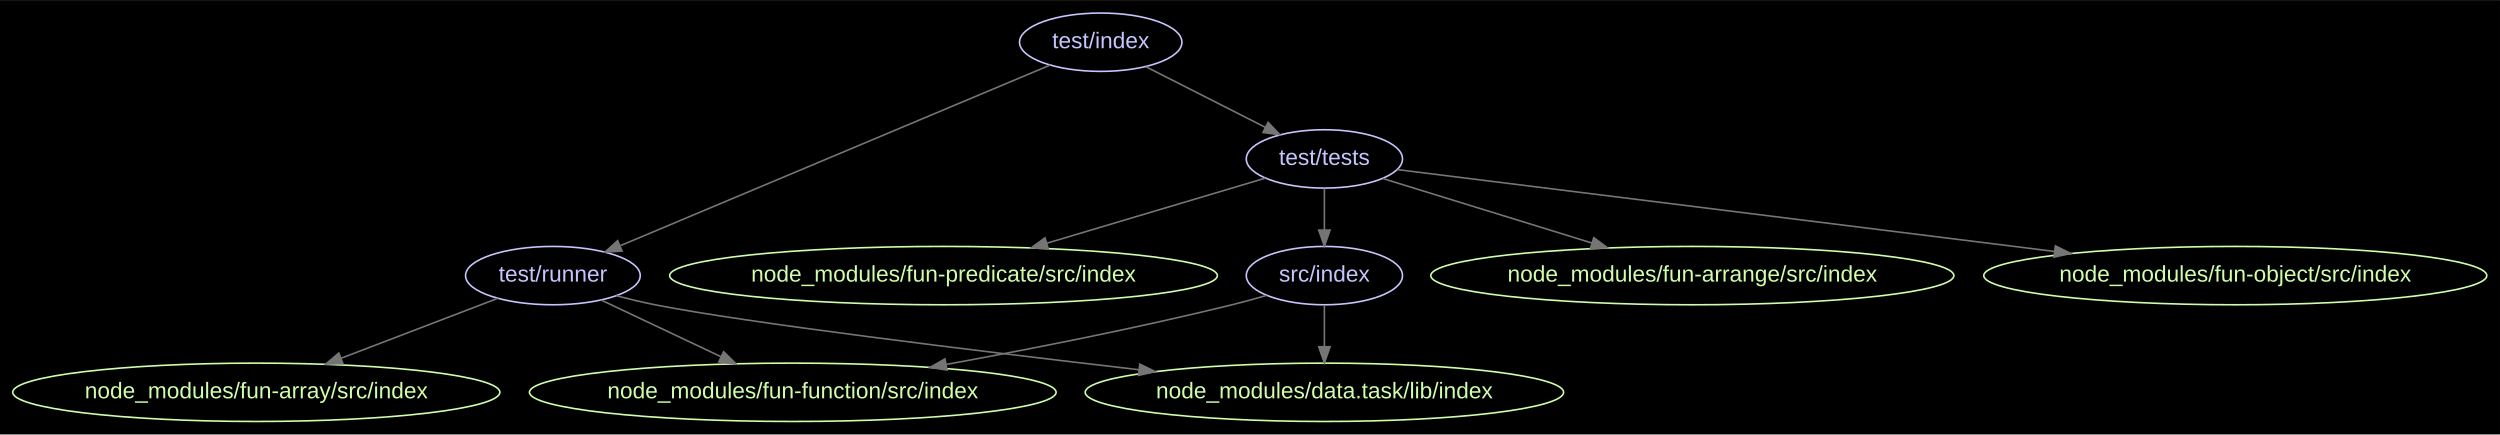
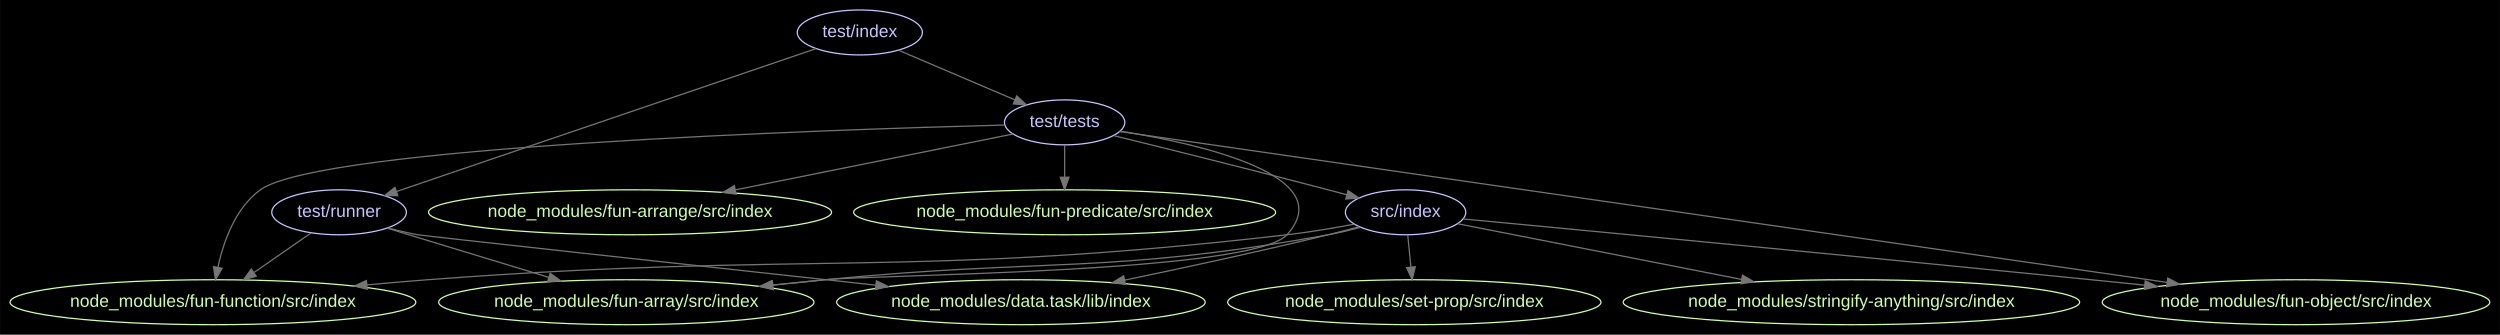
- <svg xmlns="http://www.w3.org/2000/svg" width="1542pt" height="268pt" viewBox="0.00 0.00 1542.46 267.98">
+ <svg xmlns="http://www.w3.org/2000/svg" width="2002pt" height="268pt" viewBox="0.00 0.00 2001.81 267.98">
  <g id="graph0" class="graph" transform="scale(1 1) rotate(0) translate(7.992 259.992)">
-     <polygon fill="#000000" stroke="none" points="-7.992,7.992 -7.992,-259.992 1534.46,-259.992 1534.46,7.992 -7.992,7.992" />
+     <polygon fill="#000000" stroke="none" points="-7.992,7.992 -7.992,-259.992 1993.81,-259.992 1993.81,7.992 -7.992,7.992" />
    <g id="node1" class="node">
-       <ellipse fill="none" stroke="#c6c5fe" cx="809.137" cy="-90" rx="48.192" ry="18" />
-       <text text-anchor="middle" x="809.137" y="-86.3" font-family="Arial" font-size="14.00" fill="#c6c5fe">src/index</text>
+       <ellipse fill="none" stroke="#c6c5fe" cx="1117.49" cy="-90" rx="48.192" ry="18" />
+       <text text-anchor="middle" x="1117.49" y="-86.3" font-family="Arial" font-size="14.00" fill="#c6c5fe">src/index</text>
    </g>
    <g id="node2" class="node">
-       <ellipse fill="none" stroke="#cfffac" cx="809.137" cy="-18" rx="147.574" ry="18" />
-       <text text-anchor="middle" x="809.137" y="-14.3" font-family="Arial" font-size="14.00" fill="#cfffac">node_modules/data.task/lib/index</text>
+       <ellipse fill="none" stroke="#cfffac" cx="809.486" cy="-18" rx="147.574" ry="18" />
+       <text text-anchor="middle" x="809.486" y="-14.3" font-family="Arial" font-size="14.00" fill="#cfffac">node_modules/data.task/lib/index</text>
    </g>
    <g id="edge1" class="edge">
-       <path fill="none" stroke="#757575" d="M809.137,-71.697C809.137,-63.983 809.137,-54.712 809.137,-46.112" />
-       <polygon fill="#757575" stroke="#757575" points="812.637,-46.104 809.137,-36.104 805.637,-46.104 812.637,-46.104" />
+       <path fill="none" stroke="#757575" d="M1080.2,-78.416C1072.07,-76.211 1063.51,-73.963 1055.49,-72 1001.5,-58.795 940.433,-45.627 892.644,-35.72" />
+       <polygon fill="#757575" stroke="#757575" points="893.156,-32.252 882.655,-33.657 891.74,-39.108 893.156,-32.252" />
    </g>
    <g id="node3" class="node">
-       <ellipse fill="none" stroke="#cfffac" cx="481.137" cy="-18" rx="162.471" ry="18" />
-       <text text-anchor="middle" x="481.137" y="-14.3" font-family="Arial" font-size="14.00" fill="#cfffac">node_modules/fun-function/src/index</text>
+       <ellipse fill="none" stroke="#cfffac" cx="493.486" cy="-18" rx="150.273" ry="18" />
+       <text text-anchor="middle" x="493.486" y="-14.3" font-family="Arial" font-size="14.00" fill="#cfffac">node_modules/fun-array/src/index</text>
    </g>
    <g id="edge2" class="edge">
-       <path fill="none" stroke="#757575" d="M773.402,-77.767C766.385,-75.725 759.055,-73.704 752.137,-72 693.975,-57.675 628.031,-44.708 575.757,-35.185" />
-       <polygon fill="#757575" stroke="#757575" points="576.289,-31.725 565.825,-33.388 575.042,-38.613 576.289,-31.725" />
+       <path fill="none" stroke="#757575" d="M1081.34,-77.925C1072.92,-75.67 1063.94,-73.525 1055.49,-72 878.514,-40.097 831.451,-53.559 652.486,-36 638.924,-34.669 624.717,-33.224 610.611,-31.757" />
+       <polygon fill="#757575" stroke="#757575" points="610.678,-28.245 600.369,-30.686 609.95,-35.207 610.678,-28.245" />
    </g>
    <g id="node4" class="node">
-       <ellipse fill="none" stroke="#c6c5fe" cx="671.137" cy="-234" rx="50.091" ry="18" />
-       <text text-anchor="middle" x="671.137" y="-230.3" font-family="Arial" font-size="14.00" fill="#c6c5fe">test/index</text>
+       <ellipse fill="none" stroke="#cfffac" cx="162.486" cy="-18" rx="162.471" ry="18" />
+       <text text-anchor="middle" x="162.486" y="-14.3" font-family="Arial" font-size="14.00" fill="#cfffac">node_modules/fun-function/src/index</text>
+     </g>
+     <g id="edge3" class="edge">
+       <path fill="none" stroke="#757575" d="M1076.5,-80.512C1059.81,-77.358 1040.3,-74.051 1022.49,-72 718.301,-36.964 639.812,-59.065 334.486,-36 318.751,-34.811 302.223,-33.394 285.892,-31.891" />
+       <polygon fill="#757575" stroke="#757575" points="286.04,-28.39 275.758,-30.946 285.389,-35.36 286.04,-28.39" />
    </g>
    <g id="node5" class="node">
-       <ellipse fill="none" stroke="#c6c5fe" cx="333.137" cy="-90" rx="53.891" ry="18" />
-       <text text-anchor="middle" x="333.137" y="-86.3" font-family="Arial" font-size="14.00" fill="#c6c5fe">test/runner</text>
+       <ellipse fill="none" stroke="#cfffac" cx="1830.49" cy="-18" rx="155.173" ry="18" />
+       <text text-anchor="middle" x="1830.49" y="-14.3" font-family="Arial" font-size="14.00" fill="#cfffac">node_modules/fun-object/src/index</text>
    </g>
-     <g id="edge3" class="edge">
-       <path fill="none" stroke="#757575" d="M639.944,-219.896C578.884,-194.243 443.56,-137.391 374.873,-108.534" />
-       <polygon fill="#757575" stroke="#757575" points="375.815,-105.134 365.24,-104.487 373.103,-111.587 375.815,-105.134" />
+     <g id="edge4" class="edge">
+       <path fill="none" stroke="#757575" d="M1163.77,-84.643C1258.27,-75.722 1480.21,-54.645 1666.49,-36 1680.37,-34.61 1694.91,-33.133 1709.36,-31.653" />
+       <polygon fill="#757575" stroke="#757575" points="1709.75,-35.131 1719.34,-30.628 1709.04,-28.168 1709.75,-35.131" />
    </g>
    <g id="node6" class="node">
-       <ellipse fill="none" stroke="#c6c5fe" cx="809.137" cy="-162" rx="48.192" ry="18" />
-       <text text-anchor="middle" x="809.137" y="-158.3" font-family="Arial" font-size="14.00" fill="#c6c5fe">test/tests</text>
-     </g>
-     <g id="edge4" class="edge">
-       <path fill="none" stroke="#757575" d="M699.063,-218.834C720.245,-208.09 749.545,-193.227 772.591,-181.538" />
-       <polygon fill="#757575" stroke="#757575" points="774.388,-184.551 781.723,-176.906 771.221,-178.308 774.388,-184.551" />
+       <ellipse fill="none" stroke="#cfffac" cx="1124.49" cy="-18" rx="149.473" ry="18" />
+       <text text-anchor="middle" x="1124.49" y="-14.3" font-family="Arial" font-size="14.00" fill="#cfffac">node_modules/set-prop/src/index</text>
    </g>
    <g id="edge5" class="edge">
-       <path fill="none" stroke="#757575" d="M372.262,-77.559C380.123,-75.511 388.358,-73.541 396.137,-72 451.466,-61.038 592.807,-43.746 694.738,-31.915" />
-       <polygon fill="#757575" stroke="#757575" points="695.254,-35.378 704.785,-30.751 694.448,-28.425 695.254,-35.378" />
+       <path fill="none" stroke="#757575" d="M1119.22,-71.697C1119.99,-63.983 1120.91,-54.712 1121.77,-46.112" />
+       <polygon fill="#757575" stroke="#757575" points="1125.26,-46.403 1122.78,-36.104 1118.3,-45.706 1125.26,-46.403" />
+     </g>
+     <g id="node7" class="node">
+       <ellipse fill="none" stroke="#cfffac" cx="1474.49" cy="-18" rx="182.768" ry="18" />
+       <text text-anchor="middle" x="1474.49" y="-14.3" font-family="Arial" font-size="14.00" fill="#cfffac">node_modules/stringify-anything/src/index</text>
+     </g>
+     <g id="edge6" class="edge">
+       <path fill="none" stroke="#757575" d="M1159.14,-80.833C1214.56,-69.966 1313.97,-50.473 1386.4,-36.272" />
+       <polygon fill="#757575" stroke="#757575" points="1387.29,-39.663 1396.43,-34.304 1385.95,-32.794 1387.29,-39.663" />
+     </g>
+     <g id="node8" class="node">
+       <ellipse fill="none" stroke="#c6c5fe" cx="680.486" cy="-234" rx="50.091" ry="18" />
+       <text text-anchor="middle" x="680.486" y="-230.3" font-family="Arial" font-size="14.00" fill="#c6c5fe">test/index</text>
+     </g>
+     <g id="node9" class="node">
+       <ellipse fill="none" stroke="#c6c5fe" cx="263.486" cy="-90" rx="53.891" ry="18" />
+       <text text-anchor="middle" x="263.486" y="-86.3" font-family="Arial" font-size="14.00" fill="#c6c5fe">test/runner</text>
    </g>
    <g id="edge7" class="edge">
-       <path fill="none" stroke="#757575" d="M363.087,-74.835C384.264,-64.818 413.008,-51.223 436.83,-39.956" />
-       <polygon fill="#757575" stroke="#757575" points="438.484,-43.045 446.028,-35.606 435.491,-36.717 438.484,-43.045" />
+       <path fill="none" stroke="#757575" d="M645.292,-221.016C570.025,-195.385 393.45,-135.257 309.45,-106.652" />
+       <polygon fill="#757575" stroke="#757575" points="310.514,-103.317 299.919,-103.407 308.257,-109.943 310.514,-103.317" />
    </g>
-     <g id="node7" class="node">
-       <ellipse fill="none" stroke="#cfffac" cx="150.137" cy="-18" rx="150.273" ry="18" />
-       <text text-anchor="middle" x="150.137" y="-14.3" font-family="Arial" font-size="14.00" fill="#cfffac">node_modules/fun-array/src/index</text>
+     <g id="node10" class="node">
+       <ellipse fill="none" stroke="#c6c5fe" cx="844.486" cy="-162" rx="48.192" ry="18" />
+       <text text-anchor="middle" x="844.486" y="-158.3" font-family="Arial" font-size="14.00" fill="#c6c5fe">test/tests</text>
    </g>
-     <g id="edge6" class="edge">
-       <path fill="none" stroke="#757575" d="M299.145,-75.998C271.979,-65.606 233.441,-50.865 202.363,-38.977" />
-       <polygon fill="#757575" stroke="#757575" points="203.569,-35.691 192.979,-35.388 201.068,-42.23 203.569,-35.691" />
+     <g id="edge8" class="edge">
+       <path fill="none" stroke="#757575" d="M711.719,-219.669C738.104,-208.407 776.05,-192.21 804.623,-180.014" />
+       <polygon fill="#757575" stroke="#757575" points="806.101,-183.189 813.924,-176.045 803.353,-176.751 806.101,-183.189" />
+     </g>
+     <g id="edge9" class="edge">
+       <path fill="none" stroke="#757575" d="M302.589,-77.446C310.451,-75.407 318.693,-73.47 326.486,-72 330.985,-71.151 551.759,-47.052 693.235,-31.646" />
+       <polygon fill="#757575" stroke="#757575" points="693.717,-35.114 703.28,-30.552 692.96,-28.156 693.717,-35.114" />
+     </g>
+     <g id="edge10" class="edge">
+       <path fill="none" stroke="#757575" d="M301.982,-77.284C337.263,-66.546 390.124,-50.458 431.376,-37.903" />
+       <polygon fill="#757575" stroke="#757575" points="432.511,-41.216 441.059,-34.956 430.473,-34.519 432.511,-41.216" />
    </g>
    <g id="edge11" class="edge">
-       <path fill="none" stroke="#757575" d="M809.137,-143.697C809.137,-135.983 809.137,-126.712 809.137,-118.112" />
-       <polygon fill="#757575" stroke="#757575" points="812.637,-118.104 809.137,-108.104 805.637,-118.104 812.637,-118.104" />
+       <path fill="none" stroke="#757575" d="M241.07,-73.465C227.662,-64.172 210.38,-52.194 195.439,-41.839" />
+       <polygon fill="#757575" stroke="#757575" points="197.172,-38.782 186.959,-35.962 193.184,-44.535 197.172,-38.782" />
    </g>
-     <g id="node8" class="node">
-       <ellipse fill="none" stroke="#cfffac" cx="1036.14" cy="-90" rx="161.372" ry="18" />
-       <text text-anchor="middle" x="1036.14" y="-86.3" font-family="Arial" font-size="14.00" fill="#cfffac">node_modules/fun-arrange/src/index</text>
+     <g id="edge17" class="edge">
+       <path fill="none" stroke="#757575" d="M883.827,-151.386C926.256,-140.956 995.758,-123.688 1055.49,-108 1060.35,-106.721 1065.43,-105.366 1070.49,-104" />
+       <polygon fill="#757575" stroke="#757575" points="1071.41,-107.377 1080.14,-101.378 1069.58,-100.621 1071.41,-107.377" />
    </g>
-     <g id="edge8" class="edge">
-       <path fill="none" stroke="#757575" d="M845.106,-149.908C879.711,-139.237 932.735,-122.886 974.147,-110.116" />
-       <polygon fill="#757575" stroke="#757575" points="975.343,-113.41 983.868,-107.118 973.281,-106.72 975.343,-113.41" />
+     <g id="edge13" class="edge">
+       <path fill="none" stroke="#757575" d="M888.944,-155.012C954.561,-144.459 1065.21,-119.079 1022.49,-72 994.729,-41.411 693.577,-40.196 652.486,-36 639.04,-34.627 624.958,-33.162 610.969,-31.688" />
+       <polygon fill="#757575" stroke="#757575" points="611.121,-28.185 600.808,-30.616 610.386,-35.146 611.121,-28.185" />
    </g>
-     <g id="node9" class="node">
-       <ellipse fill="none" stroke="#cfffac" cx="1371.14" cy="-90" rx="155.173" ry="18" />
-       <text text-anchor="middle" x="1371.14" y="-86.3" font-family="Arial" font-size="14.00" fill="#cfffac">node_modules/fun-object/src/index</text>
+     <g id="edge14" class="edge">
+       <path fill="none" stroke="#757575" d="M796.234,-159.871C654.854,-156.172 248.487,-142.609 200.486,-108 180.525,-93.608 170.966,-66.551 166.44,-46.032" />
+       <polygon fill="#757575" stroke="#757575" points="169.835,-45.155 164.503,-36 162.962,-46.482 169.835,-45.155" />
    </g>
-     <g id="edge9" class="edge">
-       <path fill="none" stroke="#757575" d="M854.177,-155.39C941.329,-144.535 1135.35,-120.369 1259.34,-104.925" />
-       <polygon fill="#757575" stroke="#757575" points="1260.14,-108.353 1269.63,-103.644 1259.27,-101.406 1260.14,-108.353" />
+     <g id="edge15" class="edge">
+       <path fill="none" stroke="#757575" d="M888.446,-154.669C1035.78,-133.451 1514.76,-64.47 1727.29,-33.861" />
+       <polygon fill="#757575" stroke="#757575" points="1727.81,-37.323 1737.21,-32.433 1726.81,-30.395 1727.81,-37.323" />
    </g>
-     <g id="node10" class="node">
-       <ellipse fill="none" stroke="#cfffac" cx="574.137" cy="-90" rx="168.97" ry="18" />
-       <text text-anchor="middle" x="574.137" y="-86.3" font-family="Arial" font-size="14.00" fill="#cfffac">node_modules/fun-predicate/src/index</text>
+     <g id="node11" class="node">
+       <ellipse fill="none" stroke="#cfffac" cx="496.486" cy="-90" rx="161.372" ry="18" />
+       <text text-anchor="middle" x="496.486" y="-86.3" font-family="Arial" font-size="14.00" fill="#cfffac">node_modules/fun-arrange/src/index</text>
    </g>
-     <g id="edge10" class="edge">
-       <path fill="none" stroke="#757575" d="M772.676,-150.139C736.719,-139.429 681.022,-122.838 637.761,-109.952" />
-       <polygon fill="#757575" stroke="#757575" points="638.756,-106.596 628.173,-107.096 636.757,-113.305 638.756,-106.596" />
+     <g id="edge12" class="edge">
+       <path fill="none" stroke="#757575" d="M803.199,-152.695C748.715,-141.736 651.489,-122.179 581.08,-108.016" />
+       <polygon fill="#757575" stroke="#757575" points="581.389,-104.508 570.895,-105.967 580.009,-111.371 581.389,-104.508" />
+     </g>
+     <g id="node12" class="node">
+       <ellipse fill="none" stroke="#cfffac" cx="844.486" cy="-90" rx="168.97" ry="18" />
+       <text text-anchor="middle" x="844.486" y="-86.3" font-family="Arial" font-size="14.00" fill="#cfffac">node_modules/fun-predicate/src/index</text>
+     </g>
+     <g id="edge16" class="edge">
+       <path fill="none" stroke="#757575" d="M844.486,-143.697C844.486,-135.983 844.486,-126.712 844.486,-118.112" />
+       <polygon fill="#757575" stroke="#757575" points="847.986,-118.104 844.486,-108.104 840.986,-118.104 847.986,-118.104" />
    </g>
  </g>
</svg>
